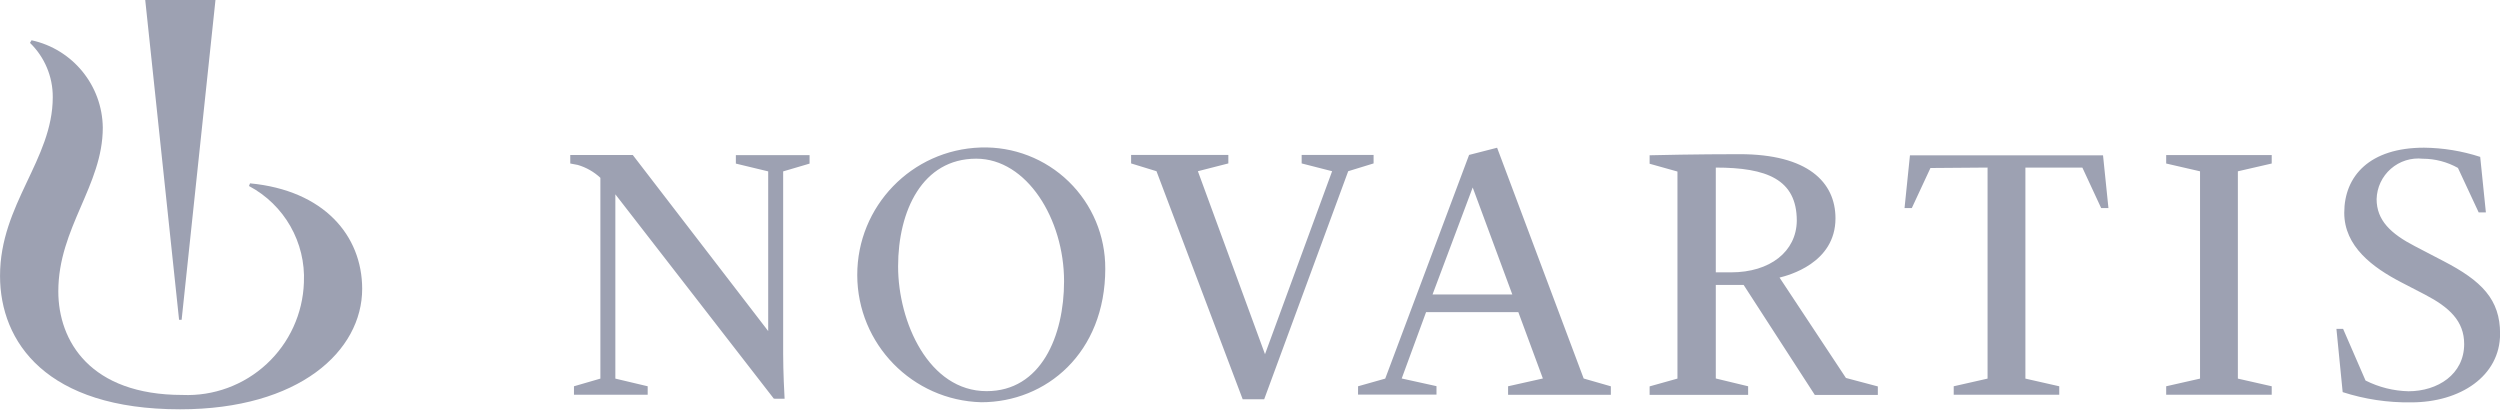
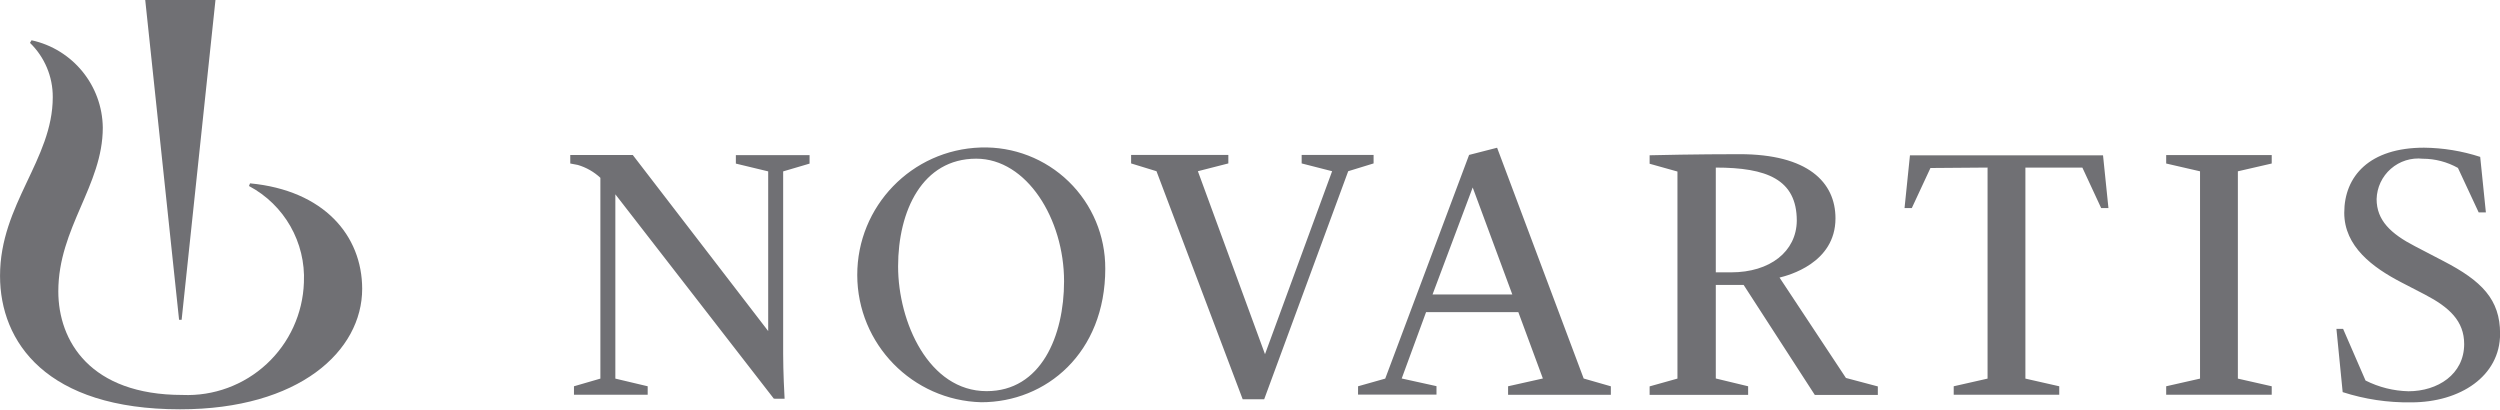
<svg xmlns="http://www.w3.org/2000/svg" width="163" height="26.69" viewBox="0 0 163 26.69">
  <g transform="translate(-64.486 -91.995)">
    <g transform="translate(64.486 91.995)">
-       <path d="M64.311,45.874l-.066.171a6.765,6.765,0,0,1,3.581,6.29,7.6,7.6,0,0,1-7.918,7.333c-6.02,0-8.095-3.52-8.095-6.754,0-4.144,2.9-6.9,2.9-10.677a5.9,5.9,0,0,0-4.646-5.695l-.1.171a4.889,4.889,0,0,1,1.484,3.537c0,4.078-3.438,6.975-3.438,11.654,0,4.31,3.013,8.7,11.737,8.7,7.775,0,11.875-3.807,11.875-7.858-.006-3.476-2.494-6.417-7.311-6.875Z" transform="translate(-48.011 -33.917)" fill="#9da1b2" />
-       <path d="M103.521,58.51,93.186,45.184V57.2l2.108.5v.552H90.488V57.7l1.722-.5V44.108a3.675,3.675,0,0,0-1.473-.839c-.21-.044-.491-.094-.491-.094v-.552h4.078L103.151,54.1V43.689l-2.108-.508V42.63h4.806v.552l-1.722.508V55.6c0,1.1.077,2.709.094,2.913Zm21.608-8.487c0,5.518-3.863,8.718-8.084,8.718a8.308,8.308,0,0,1-.039-16.609,7.863,7.863,0,0,1,8.122,7.9Zm-2.687.828c0-4.056-2.428-7.99-5.728-7.99-3.509,0-5.093,3.394-5.093,7.024s2,8.133,5.772,8.133C120.936,58.019,122.442,54.432,122.442,50.851Zm6.026-7.173-1.655-.508v-.552h6.34v.552l-1.986.508,4.376,11.93,4.376-11.93-1.986-.508v-.552h4.69v.552l-1.655.508-5.479,14.871h-1.4Zm37.467,6.594h-1V43.441c3.311,0,5.281.761,5.281,3.465C170.194,48.915,168.473,50.272,165.934,50.272ZM194.3,57.7l2.207-.5V43.684l-2.207-.508v-.552h6.881v.552l-2.207.508V57.2l2.207.5v.552H194.3Zm11.1-3.741h.436l1.462,3.366a6.55,6.55,0,0,0,2.8.7c1.9,0,3.631-1.1,3.631-3.079,0-1.5-.971-2.395-2.544-3.217l-1.556-.806c-1.86-.966-3.719-2.334-3.719-4.536,0-2.395,1.655-4.243,5.2-4.243a12.217,12.217,0,0,1,3.664.6l.37,3.62h-.469l-1.352-2.9a4.7,4.7,0,0,0-2.29-.6,2.719,2.719,0,0,0-3.013,2.632c0,1.385.921,2.257,2.5,3.073l1.843.96c2.516,1.3,3.708,2.511,3.708,4.745,0,2.759-2.588,4.475-5.8,4.475a13.85,13.85,0,0,1-4.464-.668ZM141.611,57.7l1.771-.5,5.468-14.584,1.826-.469,5.645,15.047,1.771.508v.552h-6.7V57.7l2.268-.508-1.6-4.326h-6.015l-1.589,4.326,2.268.5v.552h-5.115Zm4.856-5.987h5.2l-2.582-6.975Zm22.624-1.1c.552-.138,3.647-.927,3.647-3.863,0-2.356-1.8-4.183-6.252-4.183-2.759,0-5.518.061-5.866.072v.552l1.815.508v13.5l-1.815.508v.552h6.423V57.7l-2.108-.508v-6.1h1.815l4.641,7.173H175.5V57.71l-2.08-.552Zm13.563-7.173V57.2l-2.207.5v.552h6.881V57.7l-2.207-.5V43.441h3.714l1.225,2.638h.475l-.353-3.438H177.594l-.353,3.438h.475l1.214-2.61ZM64.907,53.367l2.207-20.852h-4.58l2.207,20.852Z" transform="translate(-53.065 -32.515)" fill="#9da1b2" />
+       <path d="M64.311,45.874l-.066.171a6.765,6.765,0,0,1,3.581,6.29,7.6,7.6,0,0,1-7.918,7.333c-6.02,0-8.095-3.52-8.095-6.754,0-4.144,2.9-6.9,2.9-10.677a5.9,5.9,0,0,0-4.646-5.695l-.1.171a4.889,4.889,0,0,1,1.484,3.537c0,4.078-3.438,6.975-3.438,11.654,0,4.31,3.013,8.7,11.737,8.7,7.775,0,11.875-3.807,11.875-7.858-.006-3.476-2.494-6.417-7.311-6.875Z" transform="translate(-48.011 -33.917)" fill="#707074" />
+       <path d="M103.521,58.51,93.186,45.184V57.2l2.108.5v.552H90.488V57.7l1.722-.5V44.108a3.675,3.675,0,0,0-1.473-.839c-.21-.044-.491-.094-.491-.094v-.552h4.078L103.151,54.1V43.689l-2.108-.508V42.63h4.806v.552l-1.722.508V55.6c0,1.1.077,2.709.094,2.913Zm21.608-8.487c0,5.518-3.863,8.718-8.084,8.718a8.308,8.308,0,0,1-.039-16.609,7.863,7.863,0,0,1,8.122,7.9Zm-2.687.828c0-4.056-2.428-7.99-5.728-7.99-3.509,0-5.093,3.394-5.093,7.024s2,8.133,5.772,8.133C120.936,58.019,122.442,54.432,122.442,50.851Zm6.026-7.173-1.655-.508v-.552h6.34v.552l-1.986.508,4.376,11.93,4.376-11.93-1.986-.508v-.552h4.69v.552l-1.655.508-5.479,14.871h-1.4Zm37.467,6.594h-1V43.441c3.311,0,5.281.761,5.281,3.465C170.194,48.915,168.473,50.272,165.934,50.272ZM194.3,57.7l2.207-.5V43.684l-2.207-.508v-.552h6.881v.552l-2.207.508V57.2l2.207.5v.552H194.3Zm11.1-3.741h.436l1.462,3.366a6.55,6.55,0,0,0,2.8.7c1.9,0,3.631-1.1,3.631-3.079,0-1.5-.971-2.395-2.544-3.217l-1.556-.806c-1.86-.966-3.719-2.334-3.719-4.536,0-2.395,1.655-4.243,5.2-4.243a12.217,12.217,0,0,1,3.664.6l.37,3.62h-.469l-1.352-2.9a4.7,4.7,0,0,0-2.29-.6,2.719,2.719,0,0,0-3.013,2.632c0,1.385.921,2.257,2.5,3.073l1.843.96c2.516,1.3,3.708,2.511,3.708,4.745,0,2.759-2.588,4.475-5.8,4.475a13.85,13.85,0,0,1-4.464-.668ZM141.611,57.7l1.771-.5,5.468-14.584,1.826-.469,5.645,15.047,1.771.508v.552h-6.7V57.7l2.268-.508-1.6-4.326h-6.015l-1.589,4.326,2.268.5v.552h-5.115Zm4.856-5.987h5.2l-2.582-6.975Zm22.624-1.1c.552-.138,3.647-.927,3.647-3.863,0-2.356-1.8-4.183-6.252-4.183-2.759,0-5.518.061-5.866.072v.552l1.815.508v13.5l-1.815.508v.552h6.423V57.7l-2.108-.508v-6.1h1.815l4.641,7.173H175.5V57.71l-2.08-.552Zm13.563-7.173V57.2l-2.207.5v.552h6.881V57.7l-2.207-.5V43.441h3.714l1.225,2.638h.475l-.353-3.438H177.594l-.353,3.438h.475l1.214-2.61ZM64.907,53.367l2.207-20.852h-4.58l2.207,20.852Z" transform="translate(-53.065 -32.515)" fill="#707074" />
    </g>
  </g>
</svg>
